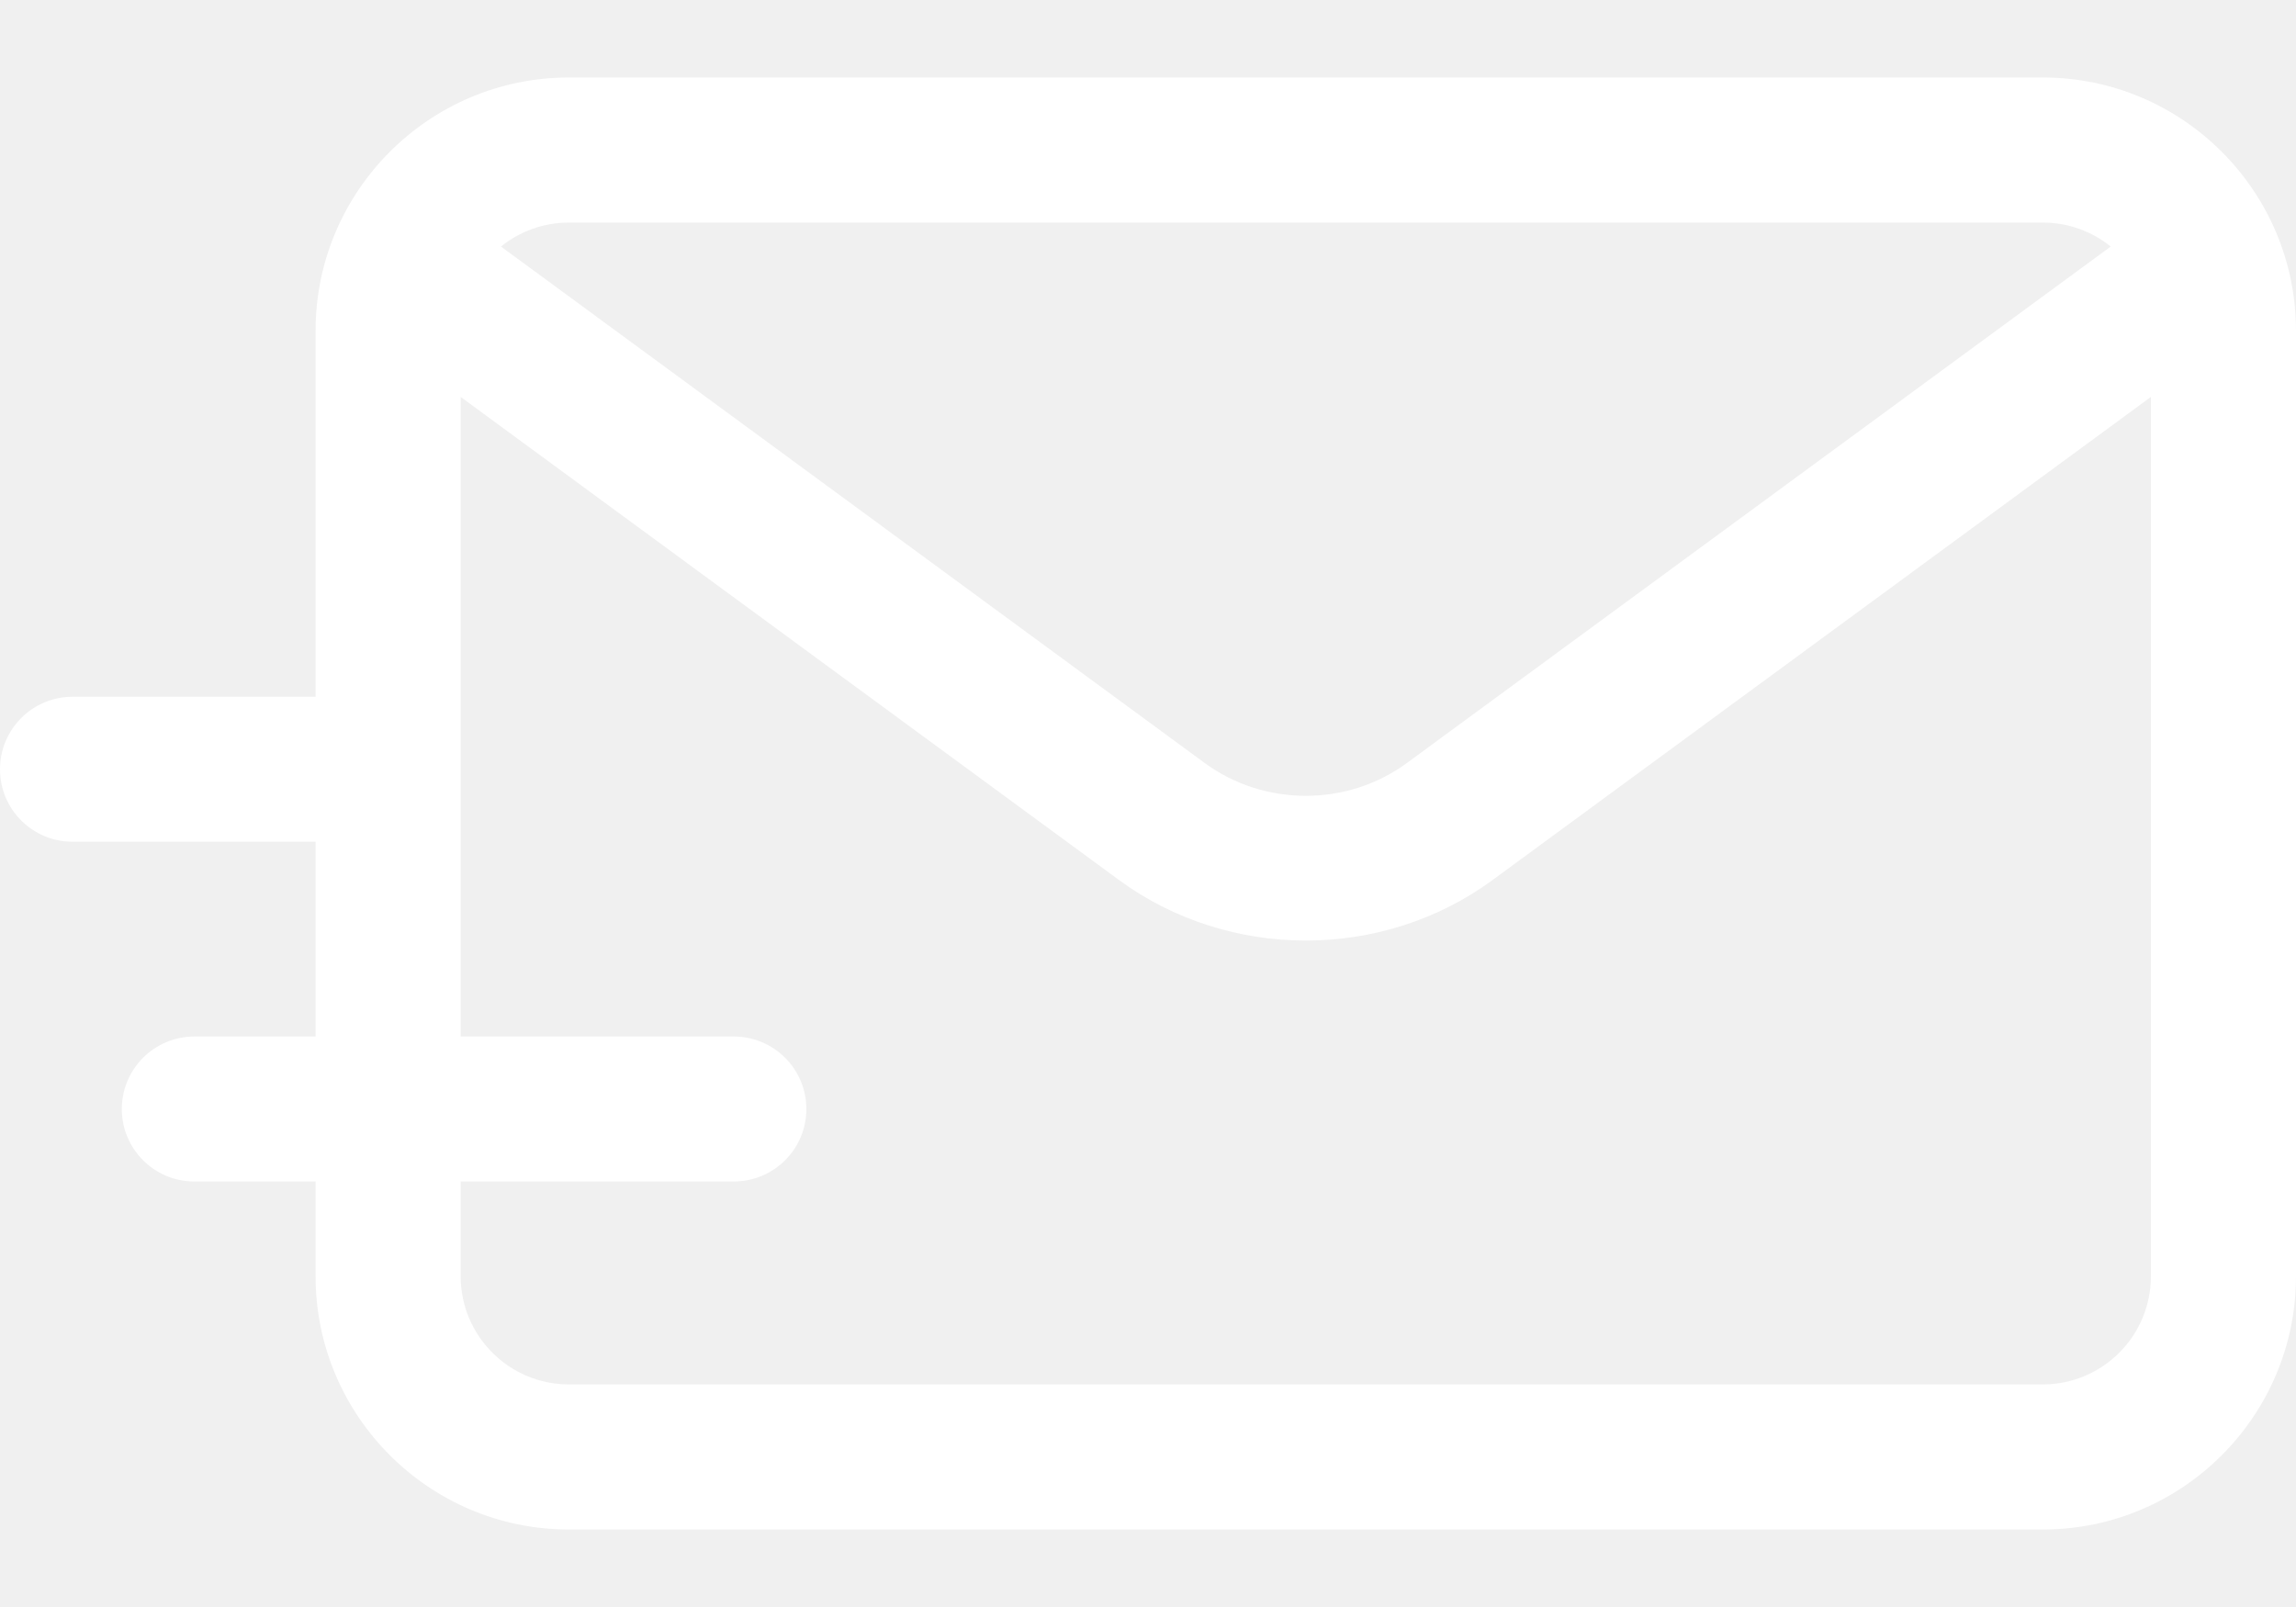
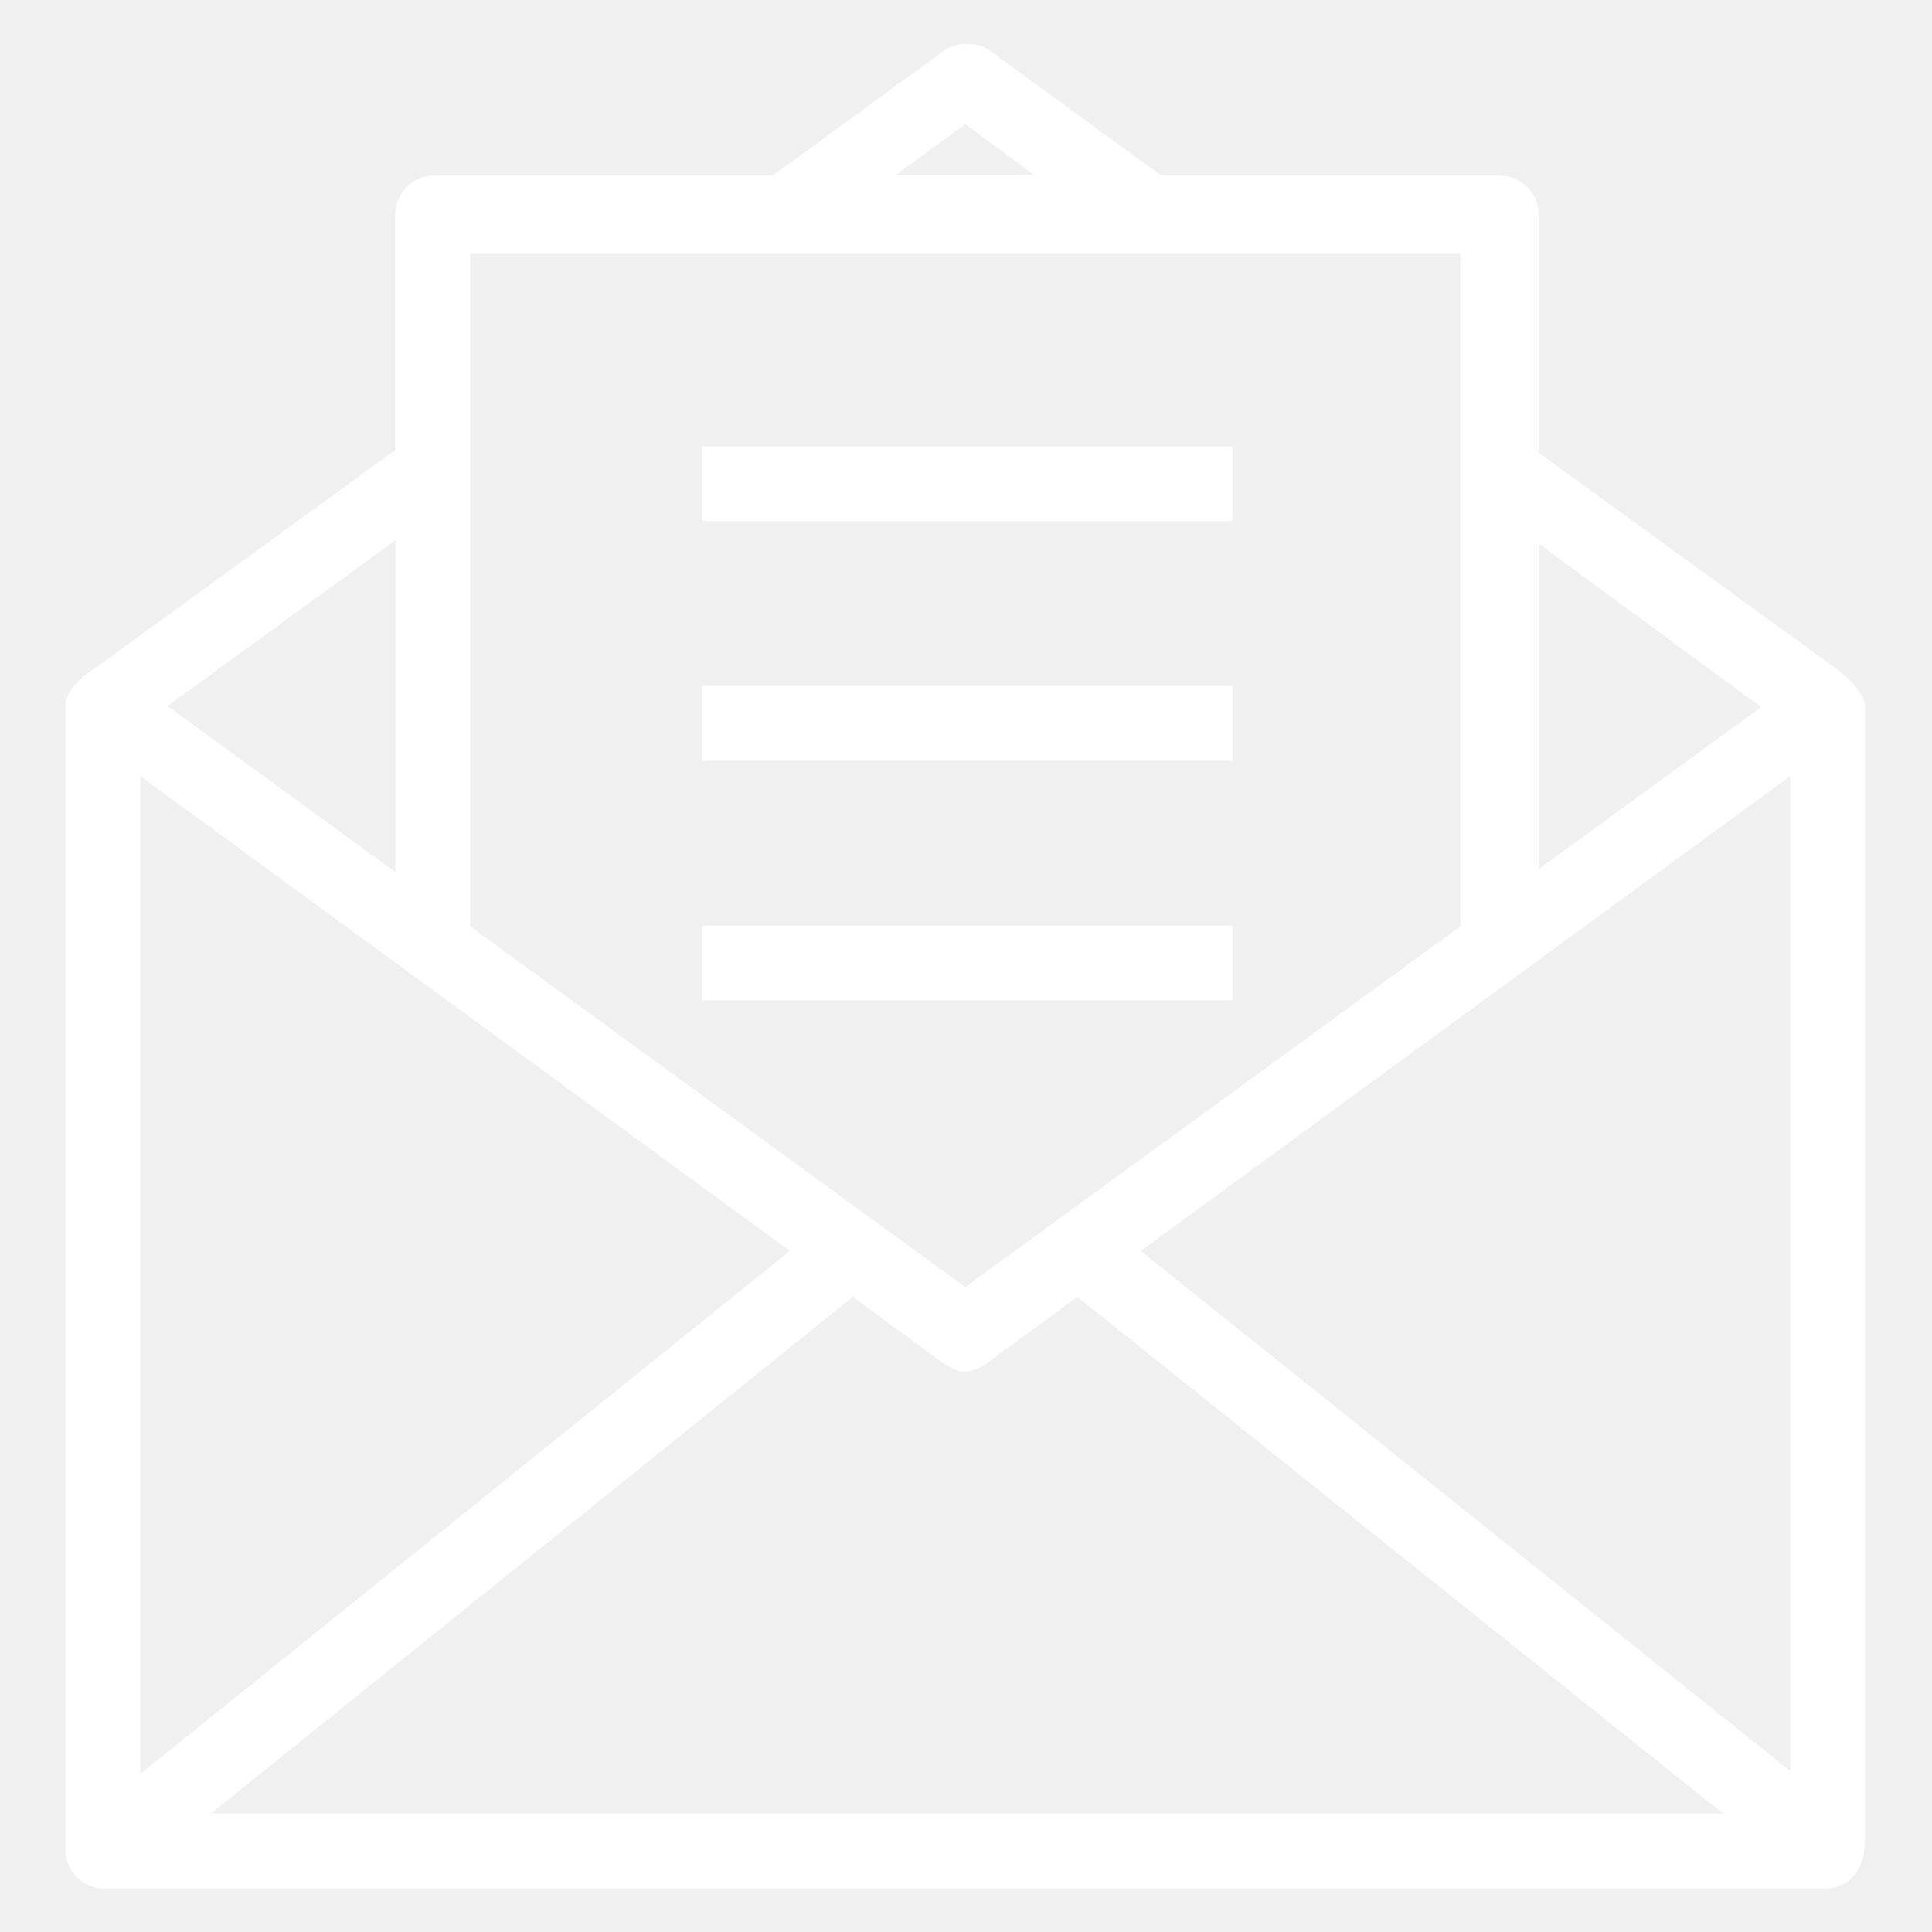
- <svg xmlns="http://www.w3.org/2000/svg" width="20" height="14" viewBox="0 0 20 14" fill="none">
-   <path d="M17.794 0.675H4.956C3.739 0.675 2.749 1.665 2.749 2.881V6.07H0.632C0.283 6.07 0 6.353 0 6.702C0 7.051 0.283 7.333 0.632 7.333H2.749V9.03H1.693C1.344 9.03 1.061 9.313 1.061 9.662C1.061 10.01 1.344 10.293 1.693 10.293H2.749V11.119C2.749 12.335 3.739 13.325 4.956 13.325H17.794C19.01 13.325 20 12.335 20 11.119V2.882C20 1.665 19.01 0.675 17.794 0.675ZM4.956 1.939H17.794C18.018 1.939 18.224 2.017 18.386 2.148L12.254 6.648C11.736 7.028 11.013 7.028 10.495 6.648L4.364 2.148C4.526 2.017 4.732 1.939 4.956 1.939ZM18.736 11.119C18.736 11.639 18.314 12.061 17.794 12.061H4.956C4.436 12.061 4.013 11.639 4.013 11.119V10.293H6.392C6.741 10.293 7.024 10.01 7.024 9.662C7.024 9.313 6.741 9.03 6.392 9.03H4.013V3.458L9.748 7.667C10.227 8.018 10.801 8.194 11.375 8.194C11.948 8.194 12.523 8.018 13.001 7.667L18.736 3.458V11.119H18.736Z" fill="white" />
+ <svg xmlns="http://www.w3.org/2000/svg" width="21" height="21" viewBox="0 0 21 21" fill="none">
+   <path d="M20.27 20.016C20.27 20.016 20.27 10.754 20.27 7.67C20.27 7.543 20.11 7.383 19.954 7.264L16.726 4.922V2.334C16.726 2.079 16.513 1.907 16.3 1.907H12.62L10.746 0.541C10.619 0.455 10.406 0.455 10.274 0.541L8.4 1.907H4.721C4.467 1.907 4.294 2.121 4.294 2.334V4.893L1.025 7.268C0.833 7.387 0.71 7.543 0.71 7.674C0.71 10.779 0.71 20.102 0.71 20.102C0.71 20.344 0.902 20.512 1.103 20.528C1.116 20.528 1.124 20.528 1.136 20.528H19.839C20.114 20.524 20.27 20.311 20.27 20.016ZM19.458 8.437V19.249L12.399 13.597L19.458 8.437ZM19.142 7.686L16.726 9.446V5.91L19.142 7.686ZM10.492 1.349L11.242 1.903H9.737L10.492 1.349ZM15.873 2.76V10.069L10.492 13.99L5.111 10.069V2.76H15.873ZM1.526 8.437L8.585 13.597L1.526 19.281V8.437ZM4.298 9.479L1.821 7.674L4.298 5.873V9.479ZM2.293 19.712L9.27 14.097L10.233 14.803C10.418 14.942 10.557 14.942 10.746 14.803L11.71 14.097L18.728 19.712H2.293Z" fill="white" />
+   <path d="M13.396 4.852H7.633V5.664H13.396V4.852Z" fill="white" />
+   <path d="M13.396 7.457H7.633V8.269H13.396V7.457Z" fill="white" />
+   <path d="M13.396 10.061H7.633V10.873H13.396V10.061Z" fill="white" />
</svg>
